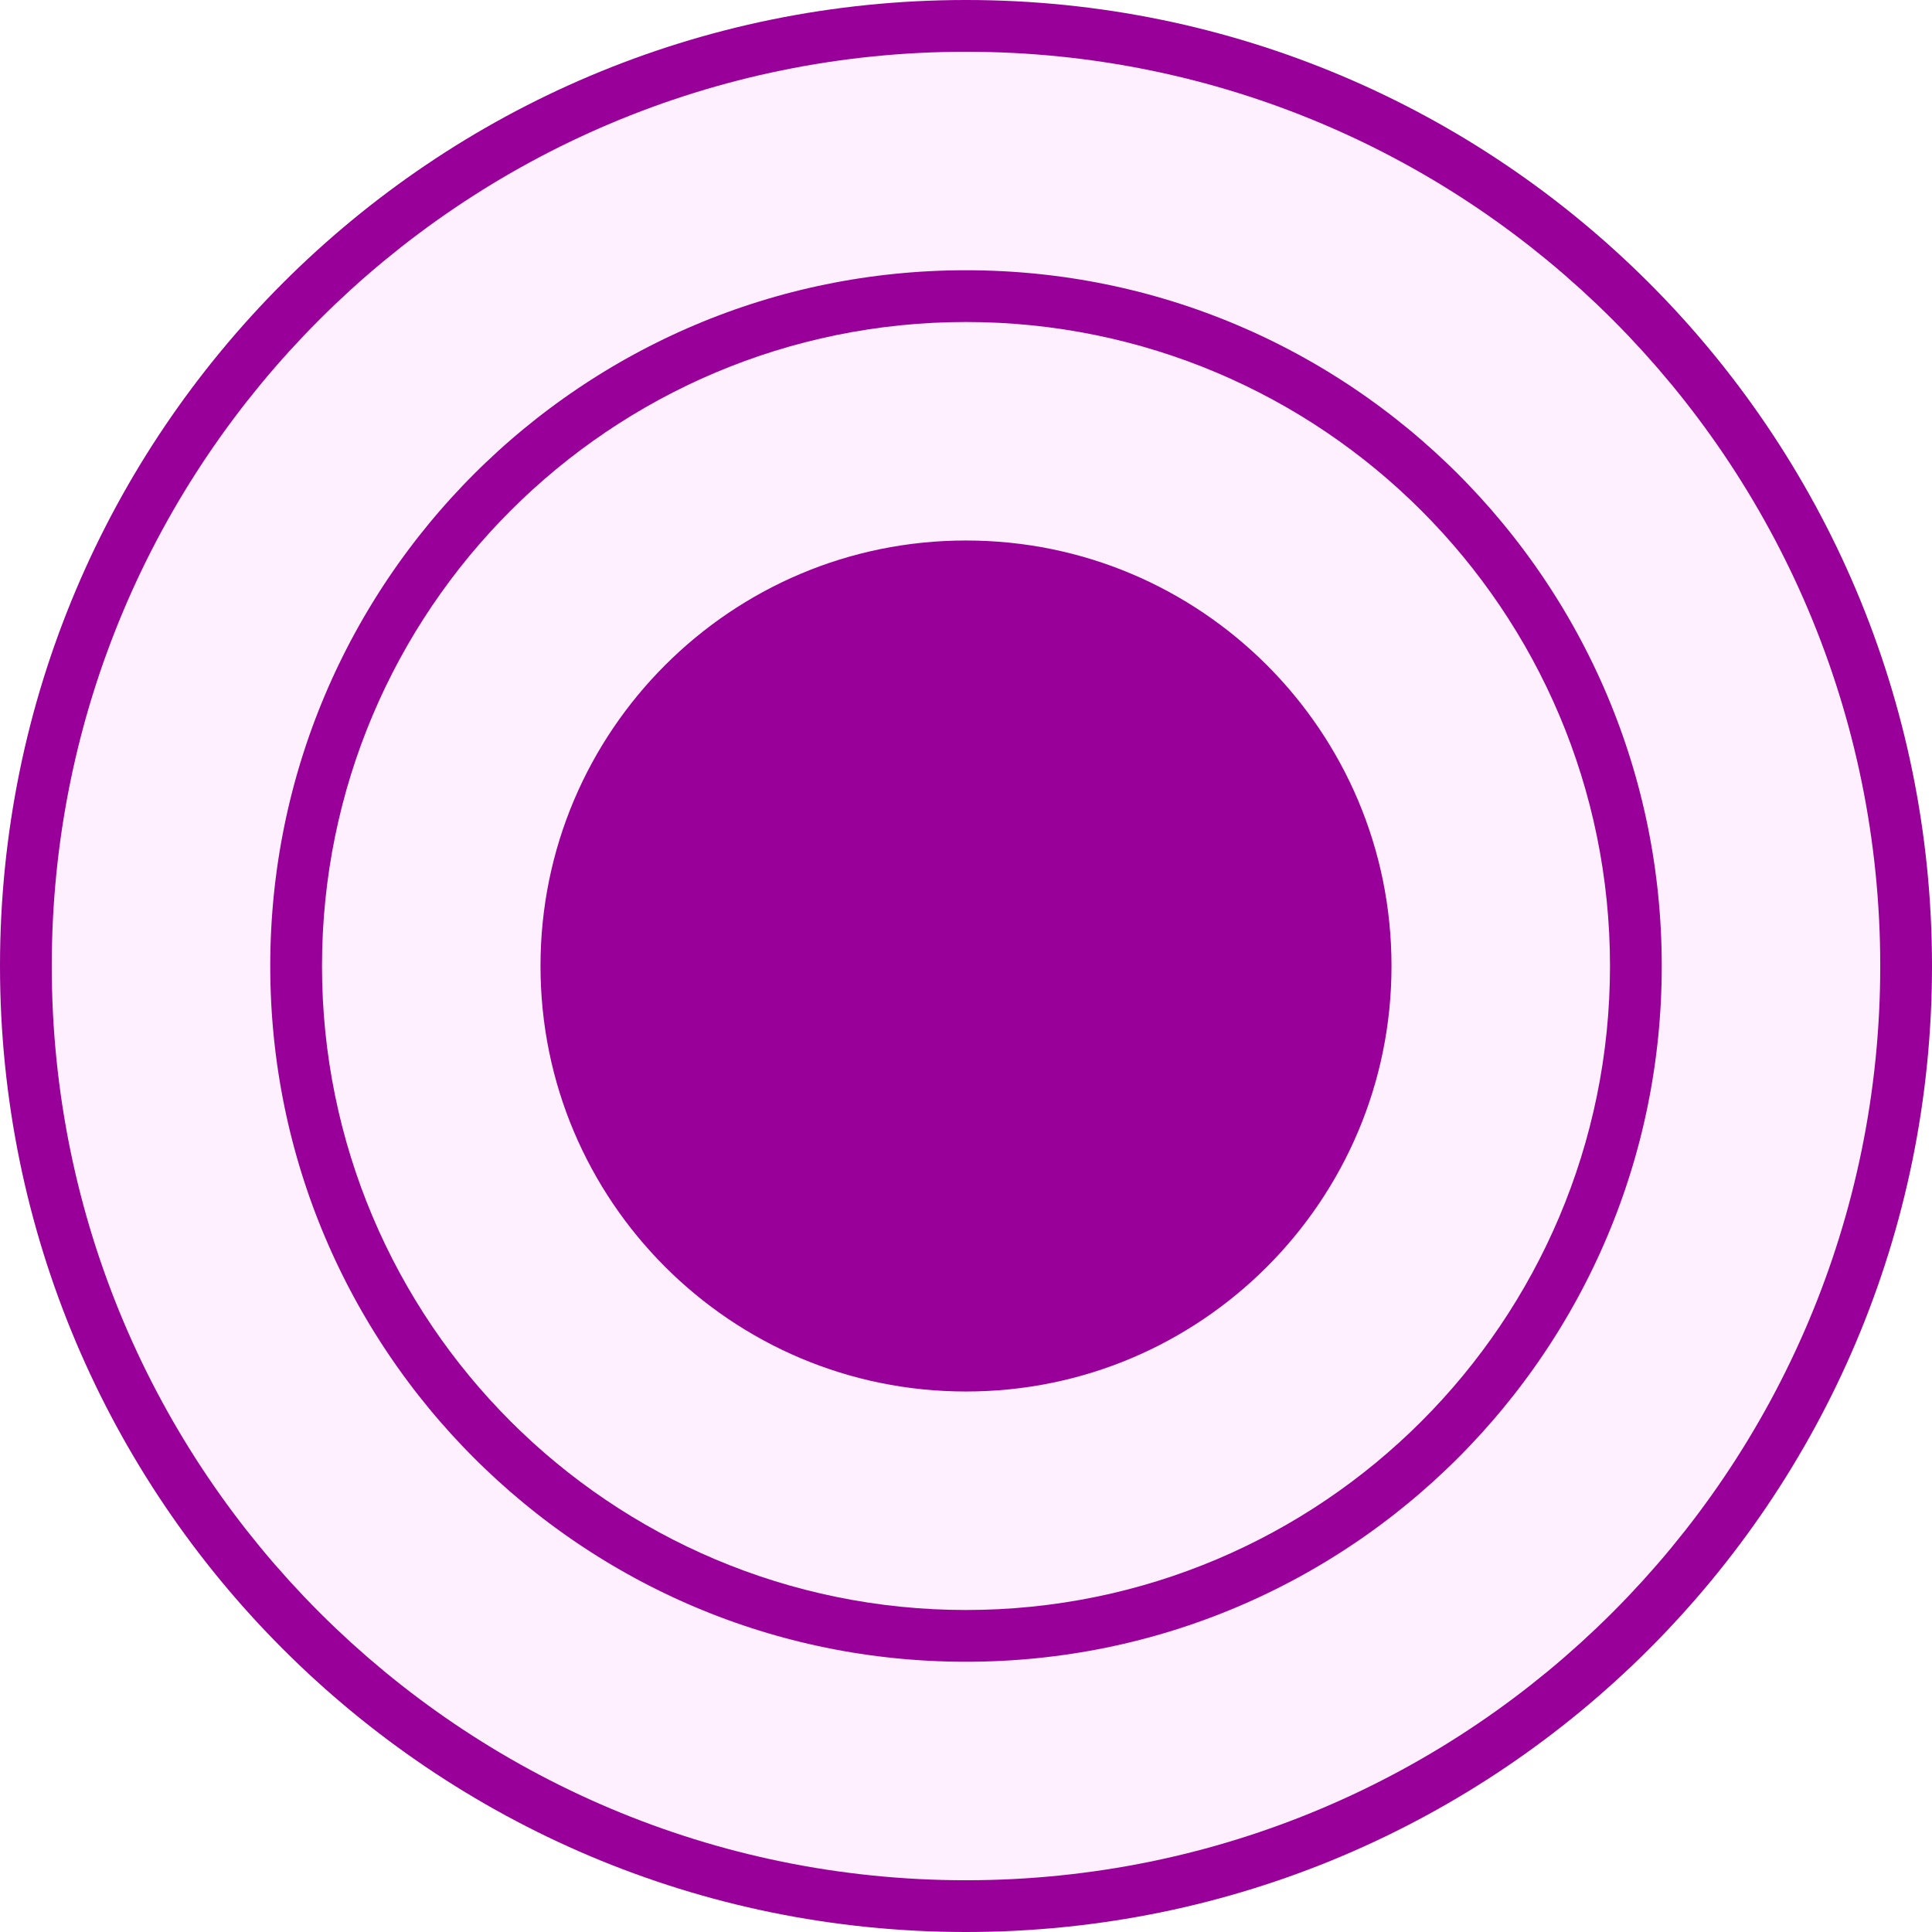
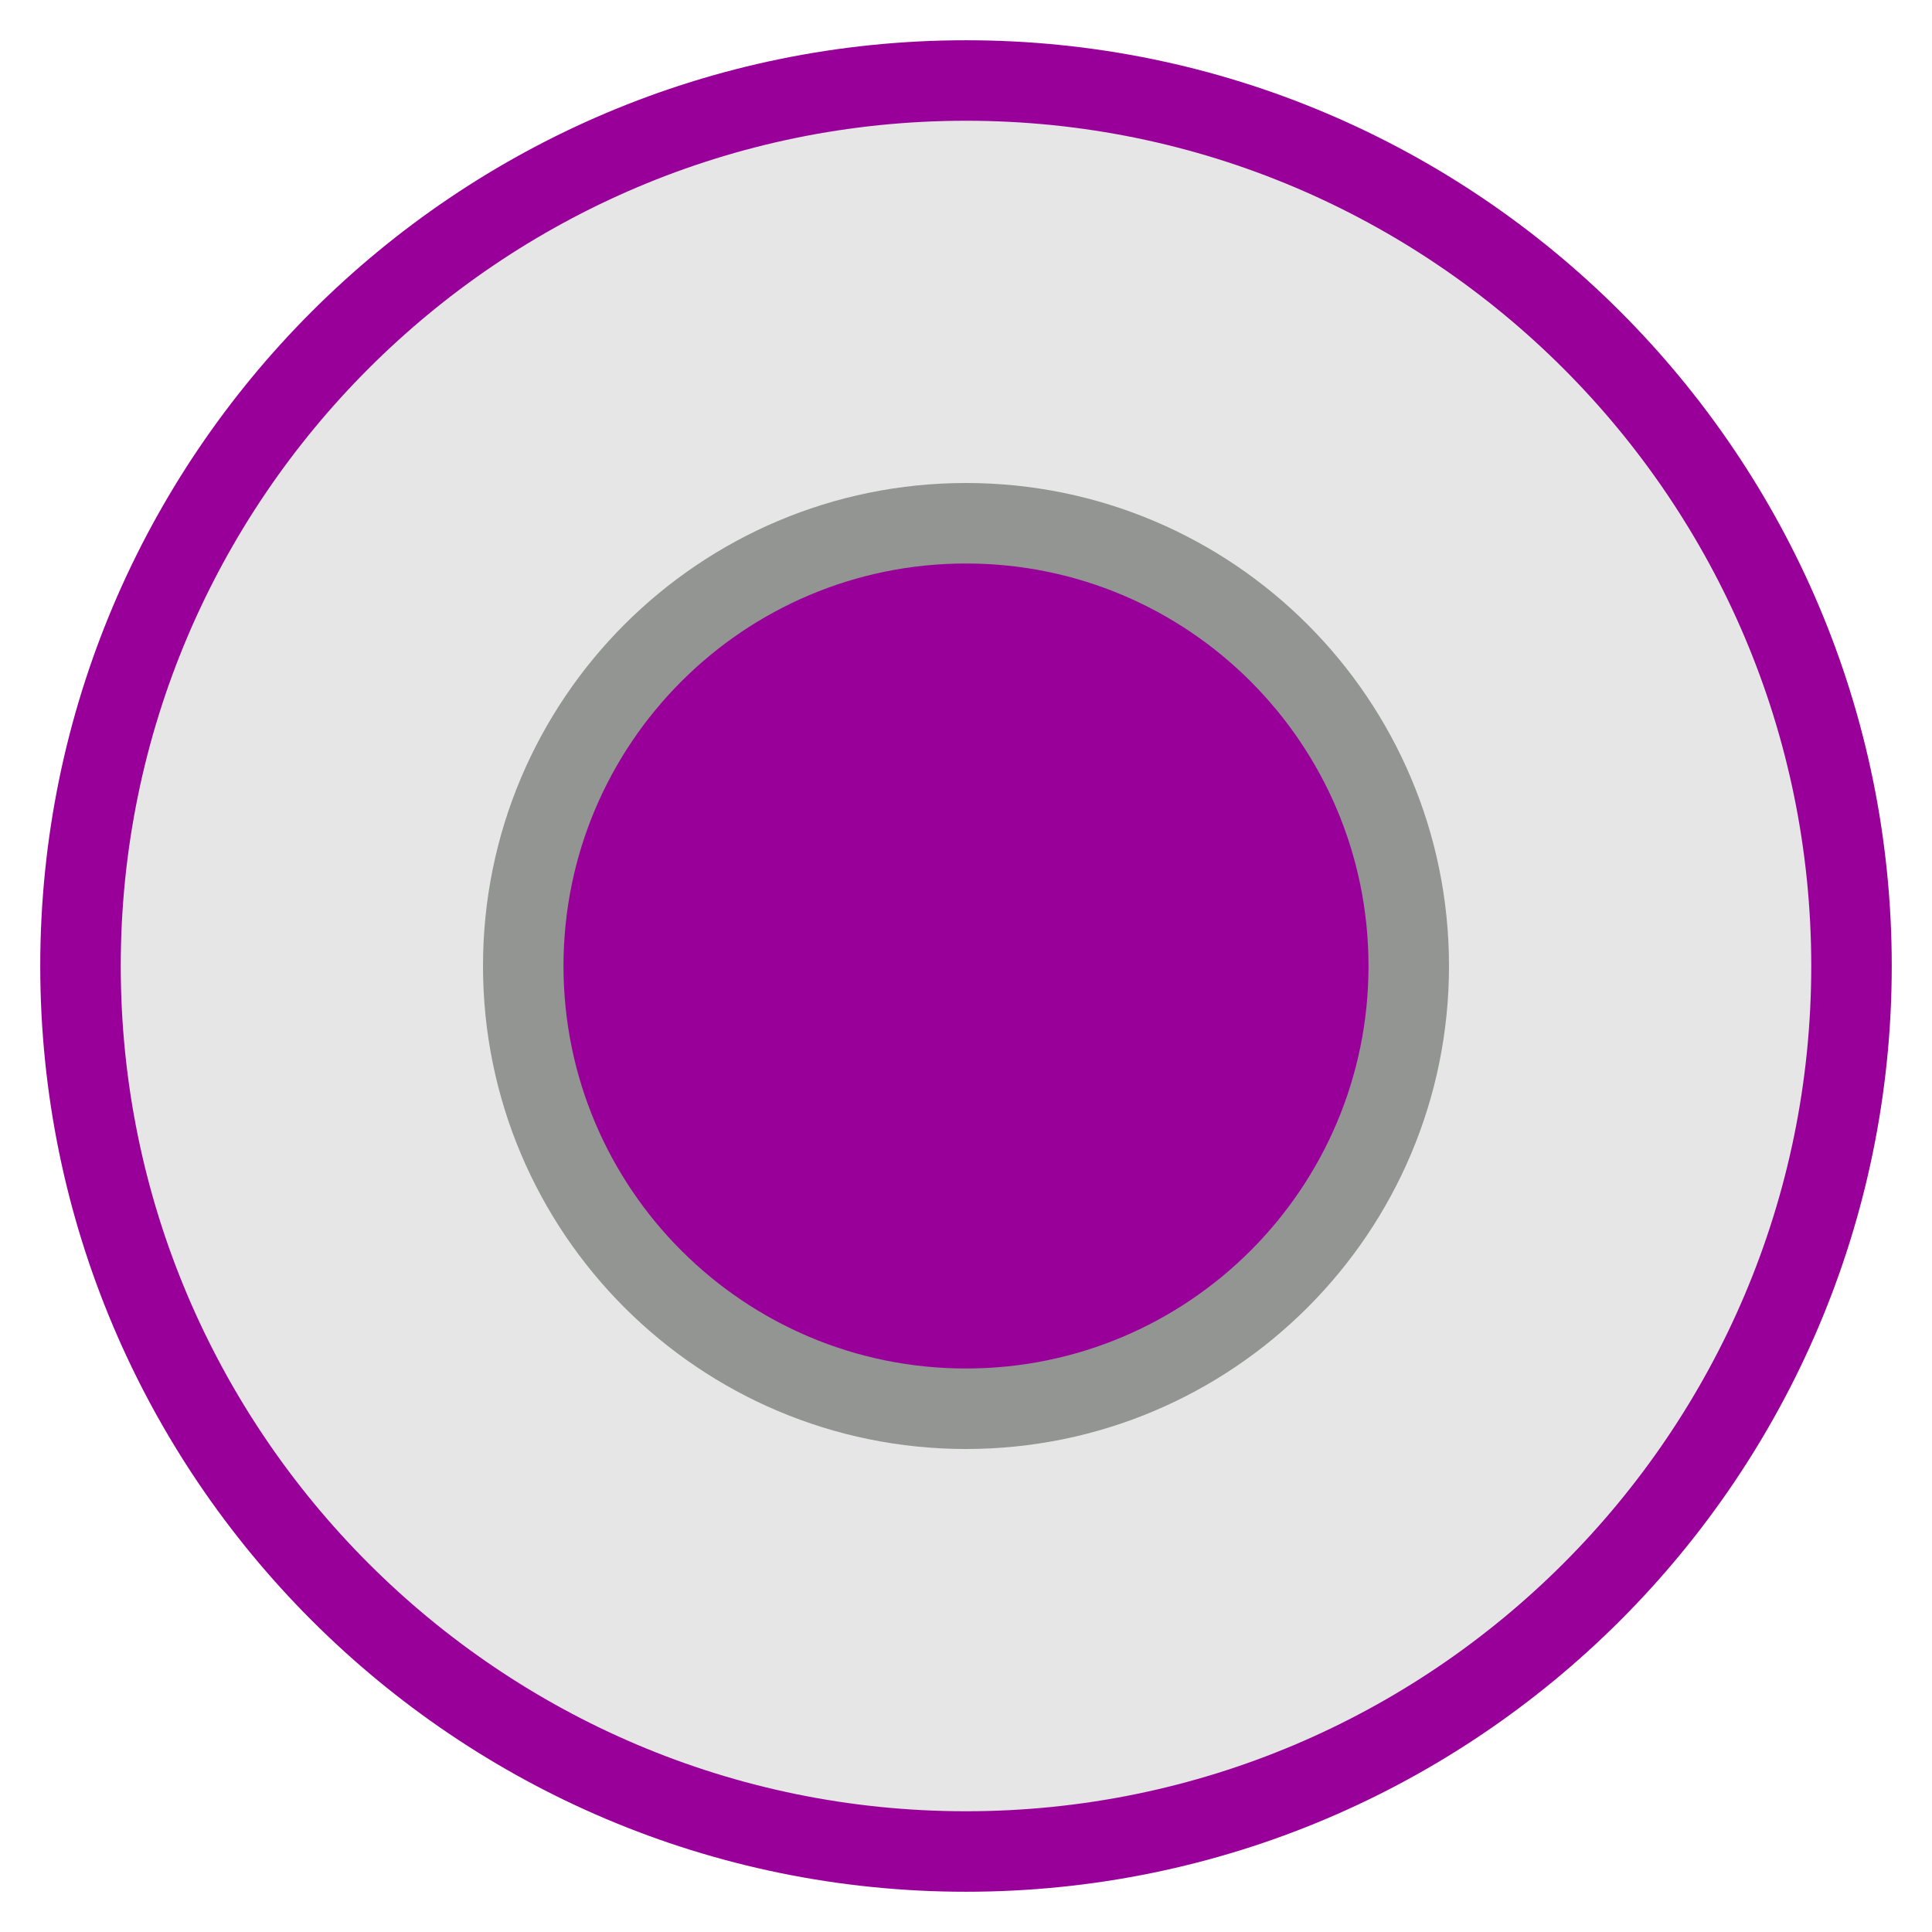
- <svg xmlns="http://www.w3.org/2000/svg" version="1.1" width="8.400mm" height="8.400mm" viewBox="-4.200 -4.200 8.400 8.400">
-   <circle cx="0" cy="0" r="4.200" fill="#990099" stroke="none" stroke-width="0" />
-   <circle cx="0" cy="0" r="3.500" fill="none" stroke="#fff0ff" stroke-width="0.950" />
-   <circle cx="0" cy="0" r="2.325" fill="none" stroke="#fff0ff" stroke-width="0.950" />
+ <svg xmlns="http://www.w3.org/2000/svg" width="24" height="24" viewBox="0 0 24 24" fill="none">
+   <path d="M12 23C5.933 23 1 18.067 1 12C1 5.933 5.933 1 12 1C18.067 1 23 5.933 23 12C23 18.067 18.067 23 12 23" fill="#E6E6E6" />
+   <path d="M12 23C5.933 23 1 18.067 1 12C1 5.933 5.933 1 12 1C18.067 1 23 5.933 23 12C23 18.067 18.067 23 12 23" stroke="#990099" />
+   <circle cx="12" cy="12" r="5.5" fill="#990099" stroke="#939593" />
</svg>
